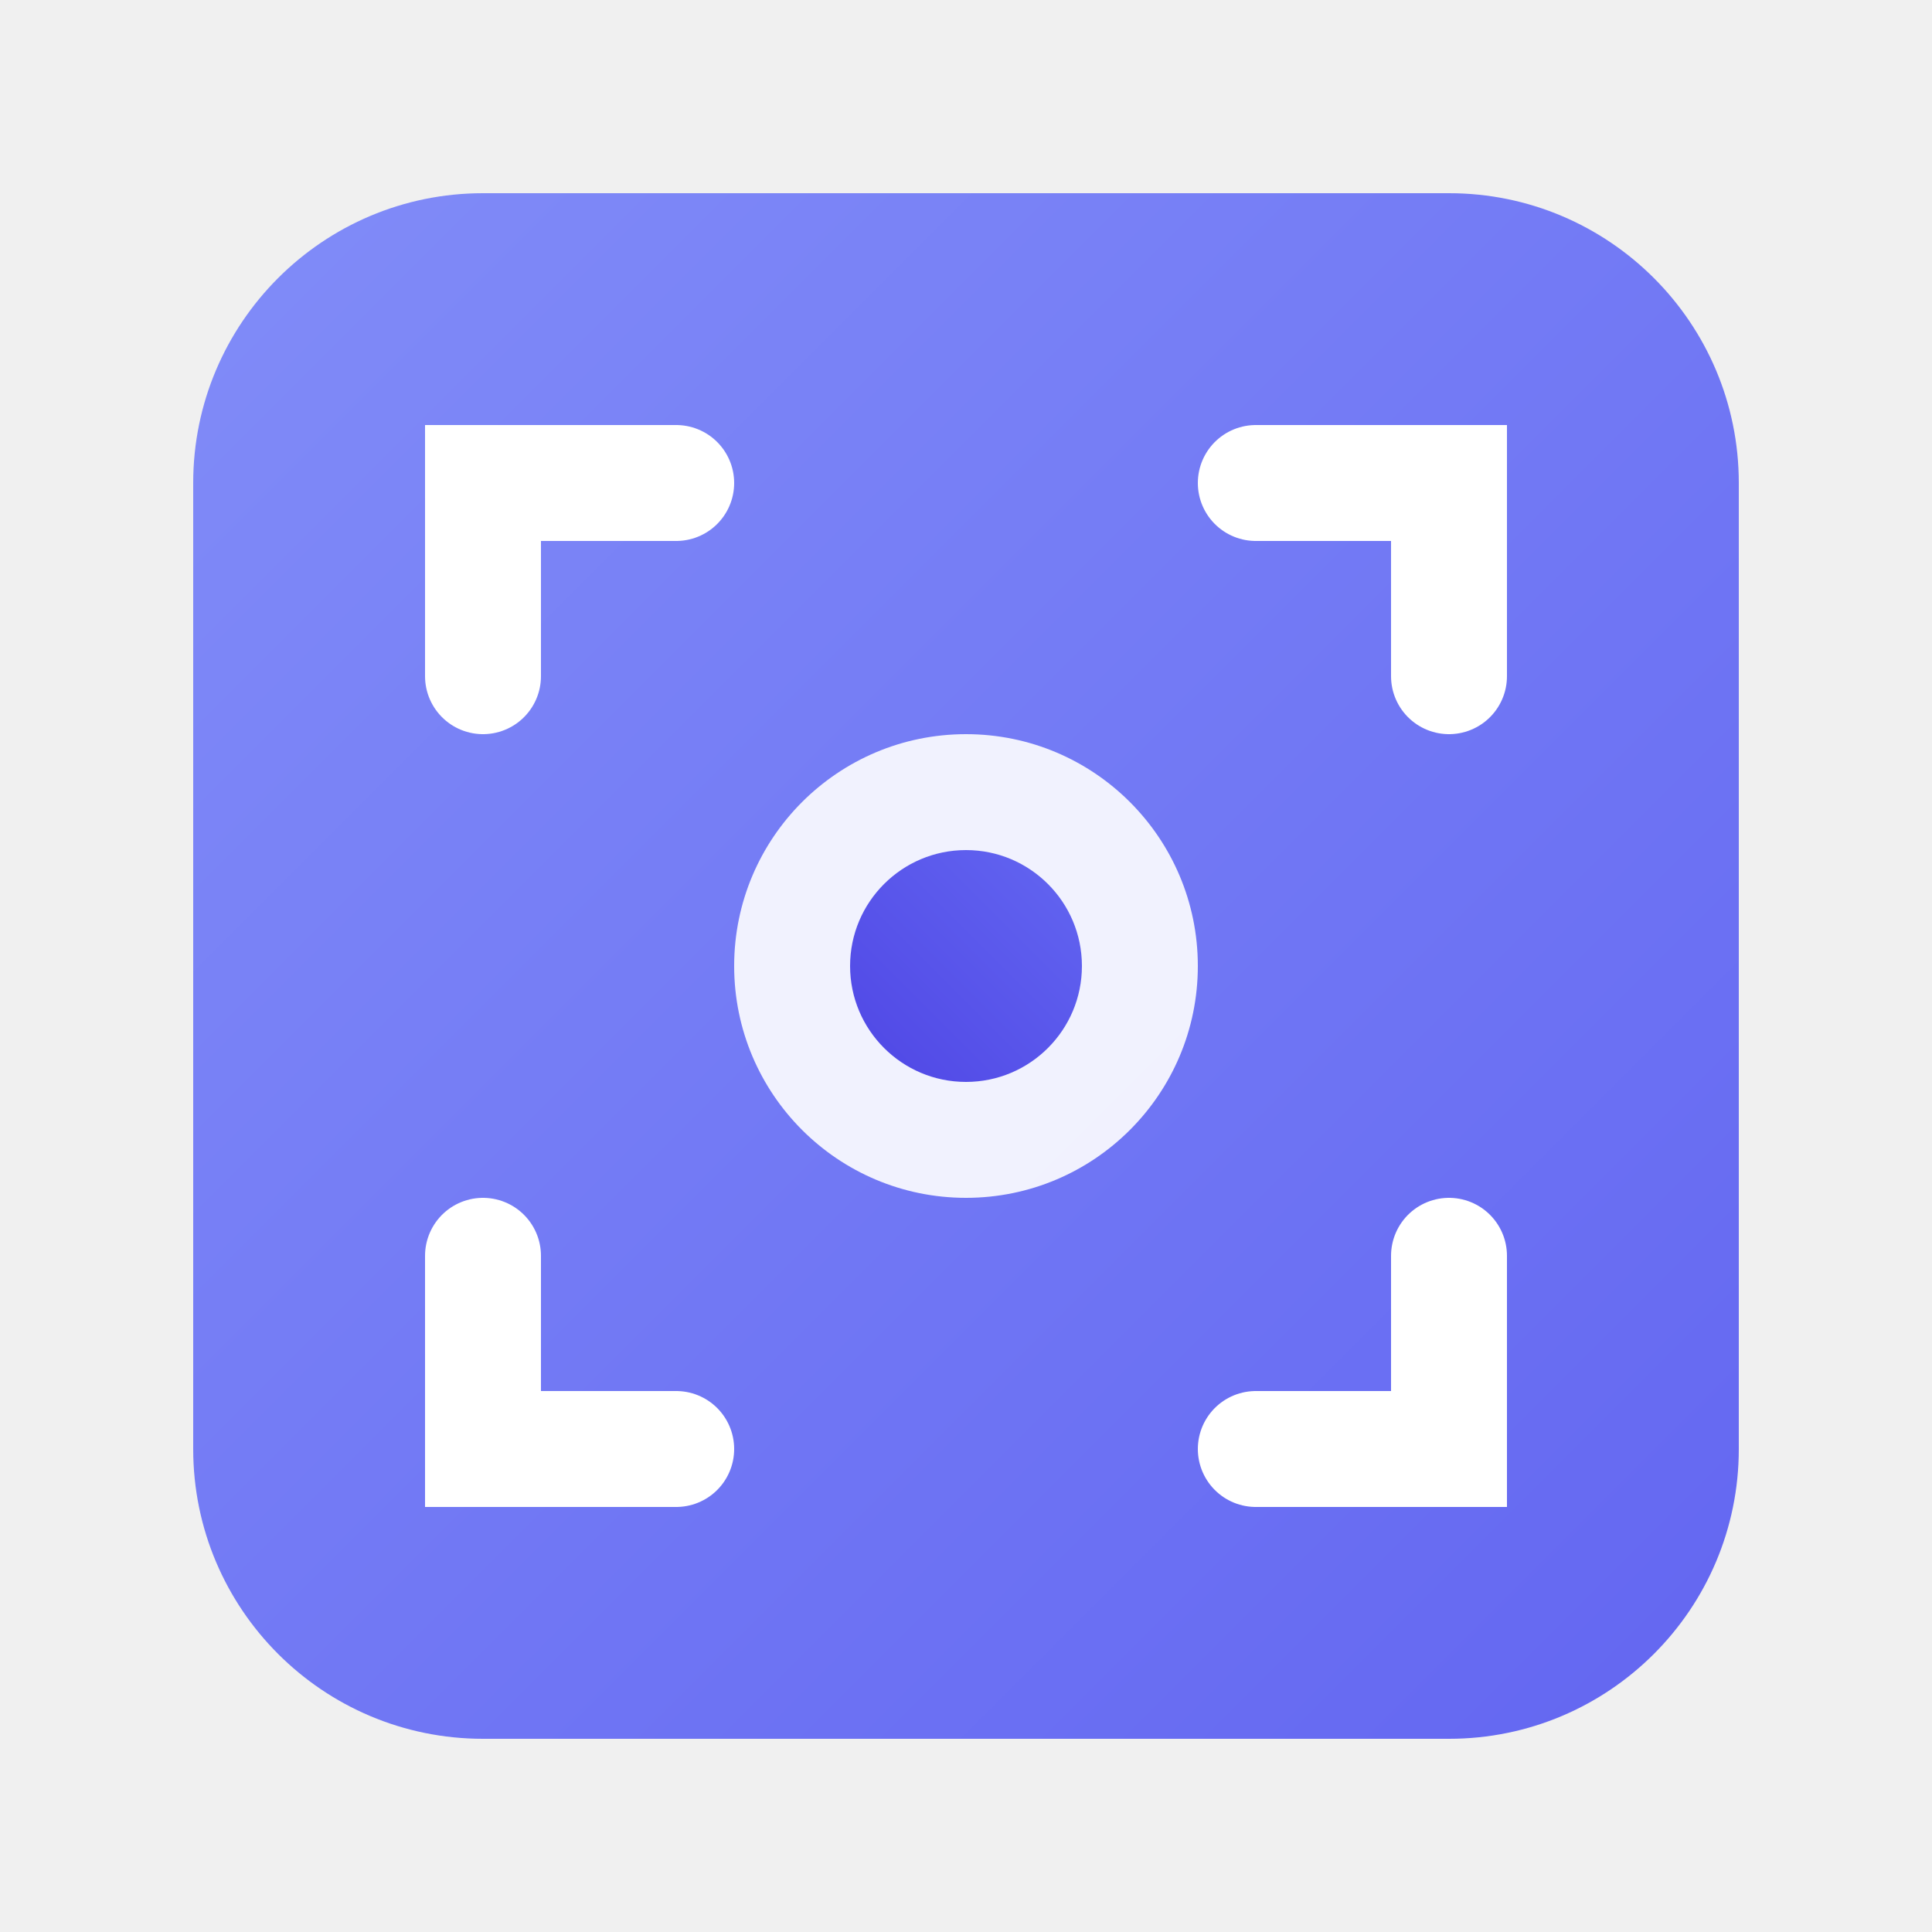
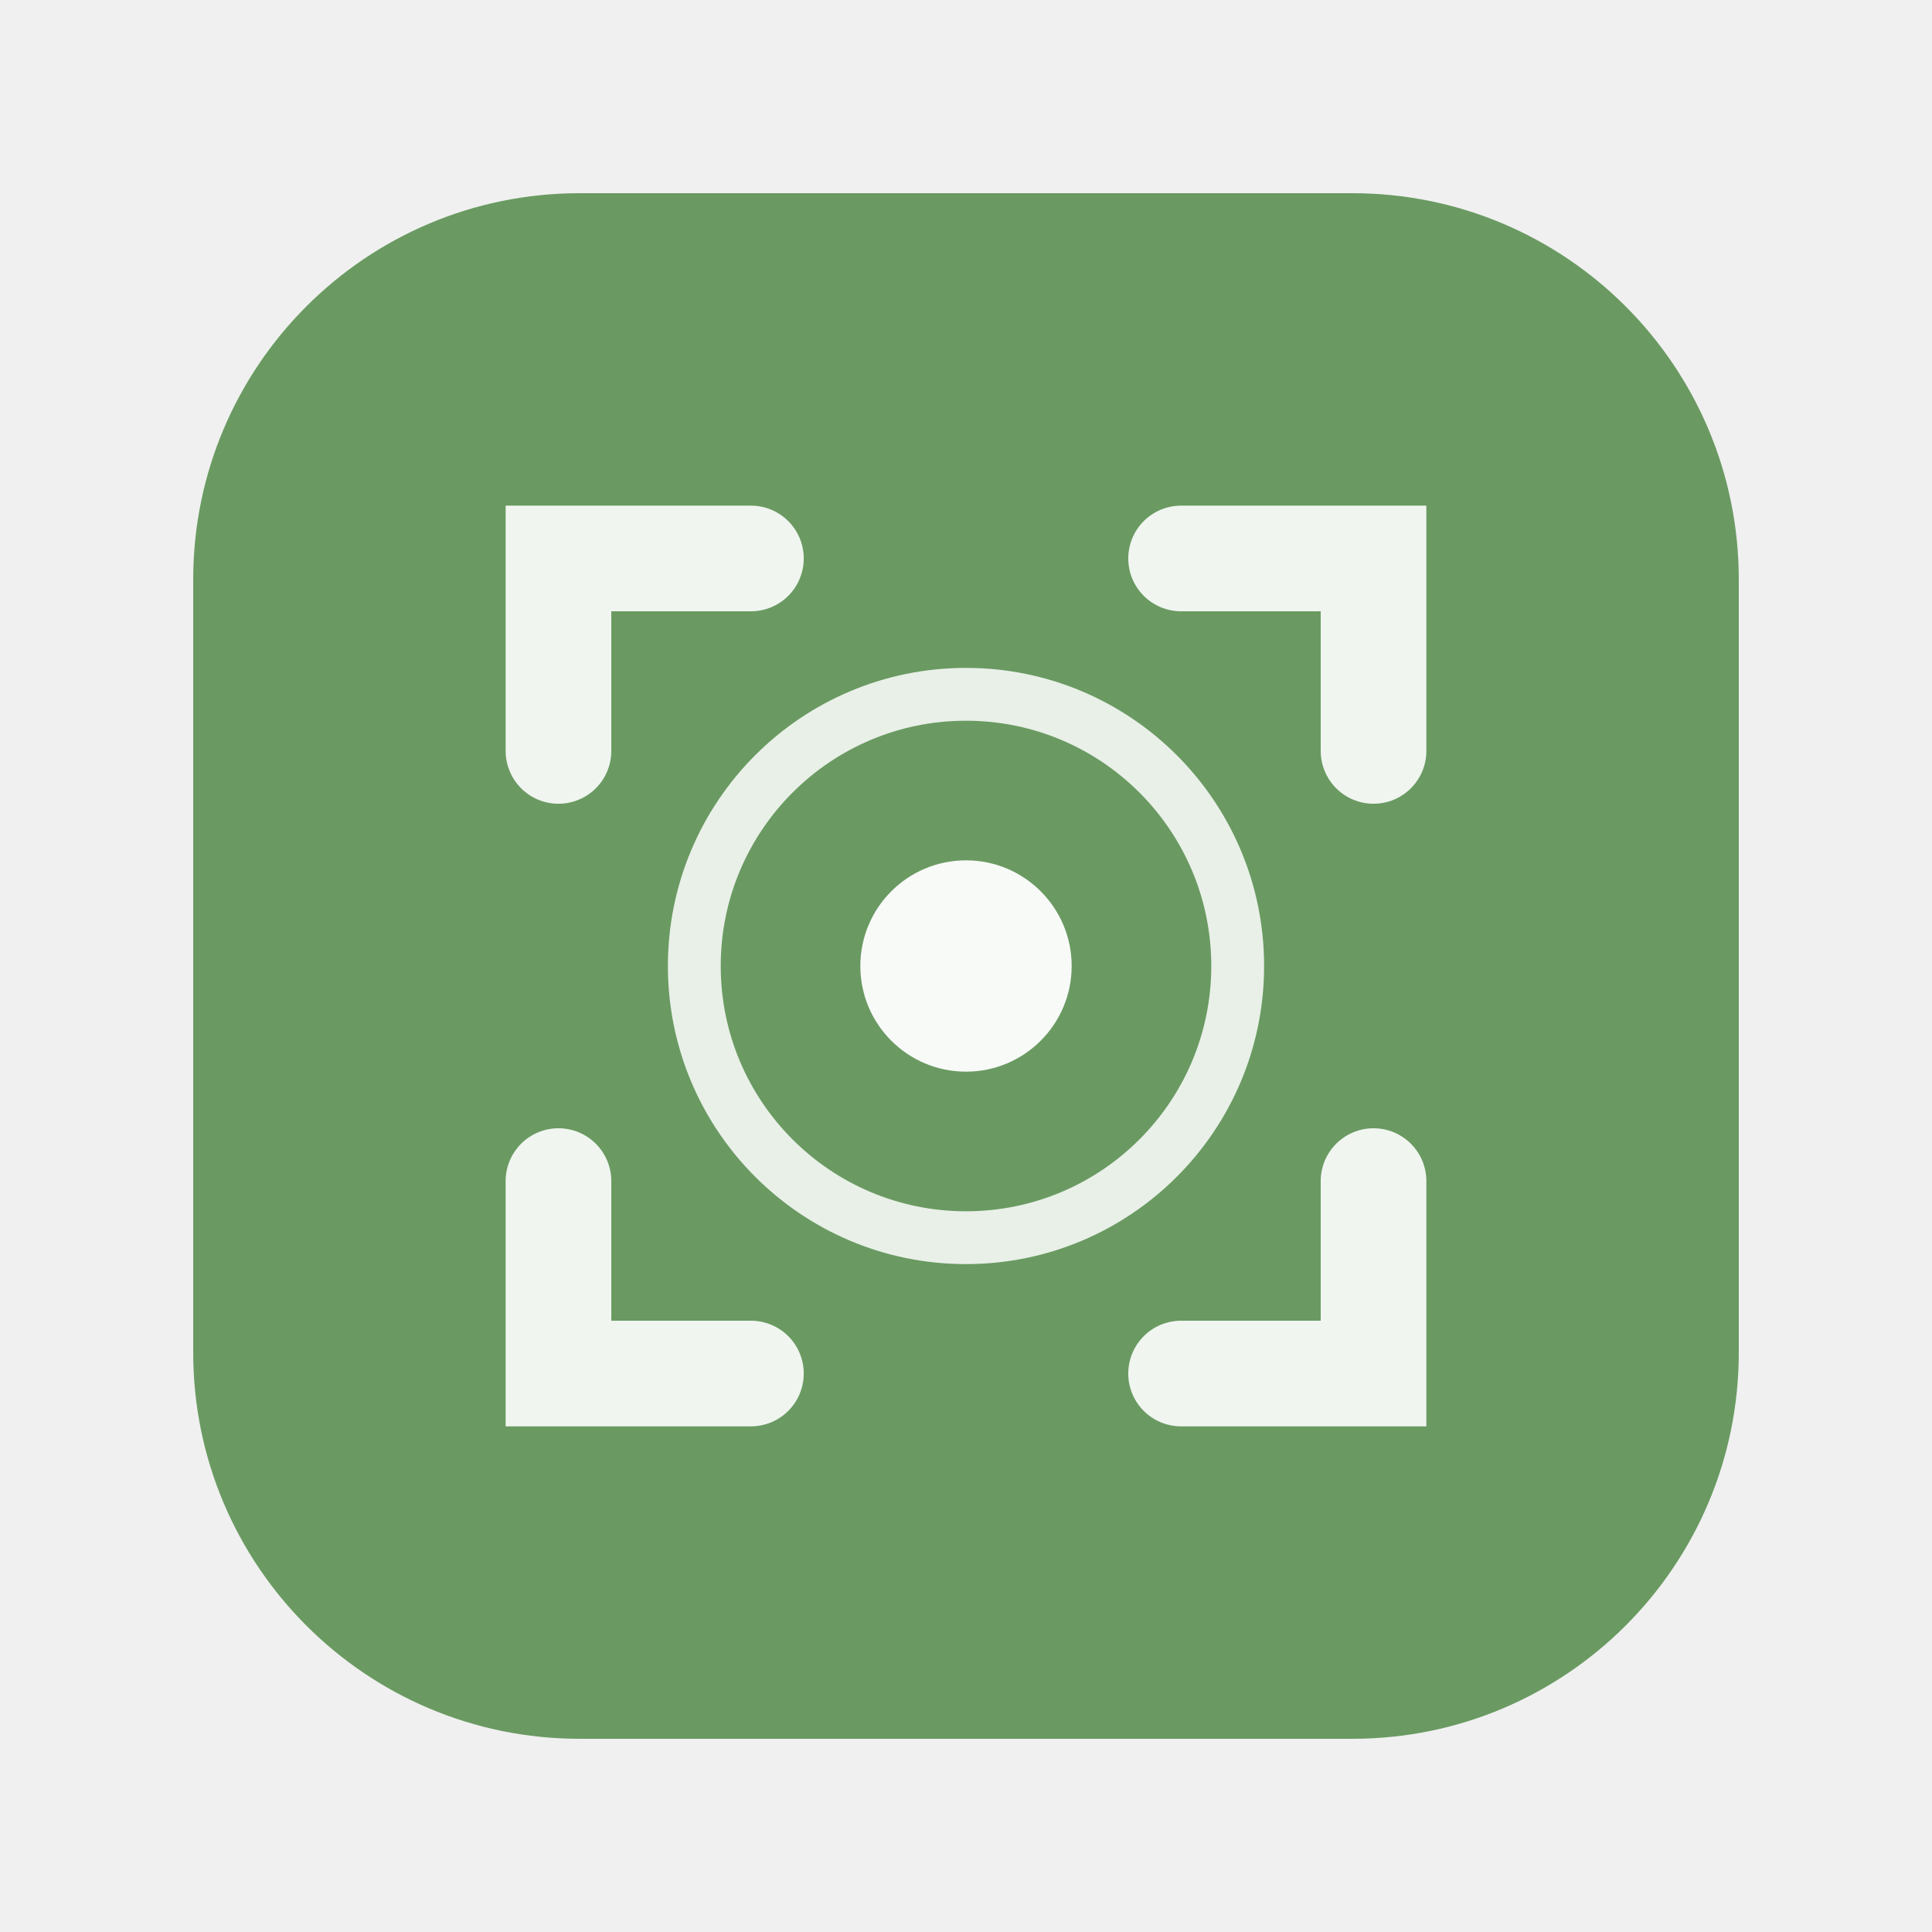
<svg xmlns="http://www.w3.org/2000/svg" width="512" height="512" viewBox="0 0 512 512" fill="none">
  <defs>
-     <linearGradient id="grad1" x1="0%" y1="0%" x2="100%" y2="100%">
-       <stop offset="0%" style="stop-color:#818cf8;stop-opacity:1" />
-       <stop offset="100%" style="stop-color:#6366f1;stop-opacity:1" />
+     <linearGradient id="grad1" x1="0%" y1="0%" x2="100%" y2="100%" gradientTransform="rotate(145)">
+       <stop offset="0%" style="stop-color:#6a9a62;stop-opacity:1" />
+       <stop offset="100%" style="stop-color:#4d6547;stop-opacity:1" />
    </linearGradient>
    <linearGradient id="grad2" x1="0%" y1="100%" x2="100%" y2="0%">
-       <stop offset="0%" style="stop-color:#4f46e5;stop-opacity:1" />
-       <stop offset="100%" style="stop-color:#6366f1;stop-opacity:1" />
+       <stop offset="0%" style="stop-color:#3d5339;stop-opacity:1" />
+       <stop offset="100%" style="stop-color:#4d6547;stop-opacity:1" />
    </linearGradient>
  </defs>
-   <rect x="51.2" y="51.2" width="409.6" height="409.6" rx="76.8" fill="url(#grad1)" />
-   <g stroke="white" stroke-width="30.72" stroke-linecap="round" fill="none">
-     <path d="M128 179.2 L128 128 L179.2 128" />
-     <path d="M332.8 128 L384 128 L384 179.2" />
-     <path d="M128 332.8 L128 384 L179.2 384" />
-     <path d="M332.8 384 L384 384 L384 332.8" />
+   <rect x="51.2" y="51.2" width="409.6" height="409.6" rx="102.4" fill="url(#grad1)" />
+   <g stroke="white" stroke-width="28" stroke-linecap="round" fill="none" opacity="0.9">
+     <path d="M148 199 L148 148 L199 148" />
+     <path d="M313 148 L364 148 L364 199" />
+     <path d="M148 313 L148 364 L199 364" />
+     <path d="M313 364 L364 364 L364 313" />
  </g>
-   <circle cx="256" cy="256" r="61.44" fill="white" opacity="0.9" />
-   <circle cx="256" cy="256" r="30.72" fill="url(#grad2)" />
+   <circle cx="256" cy="256" r="72" stroke="white" stroke-width="14" fill="none" opacity="0.85" />
+   <circle cx="256" cy="256" r="28" fill="white" opacity="0.95" />
</svg>
